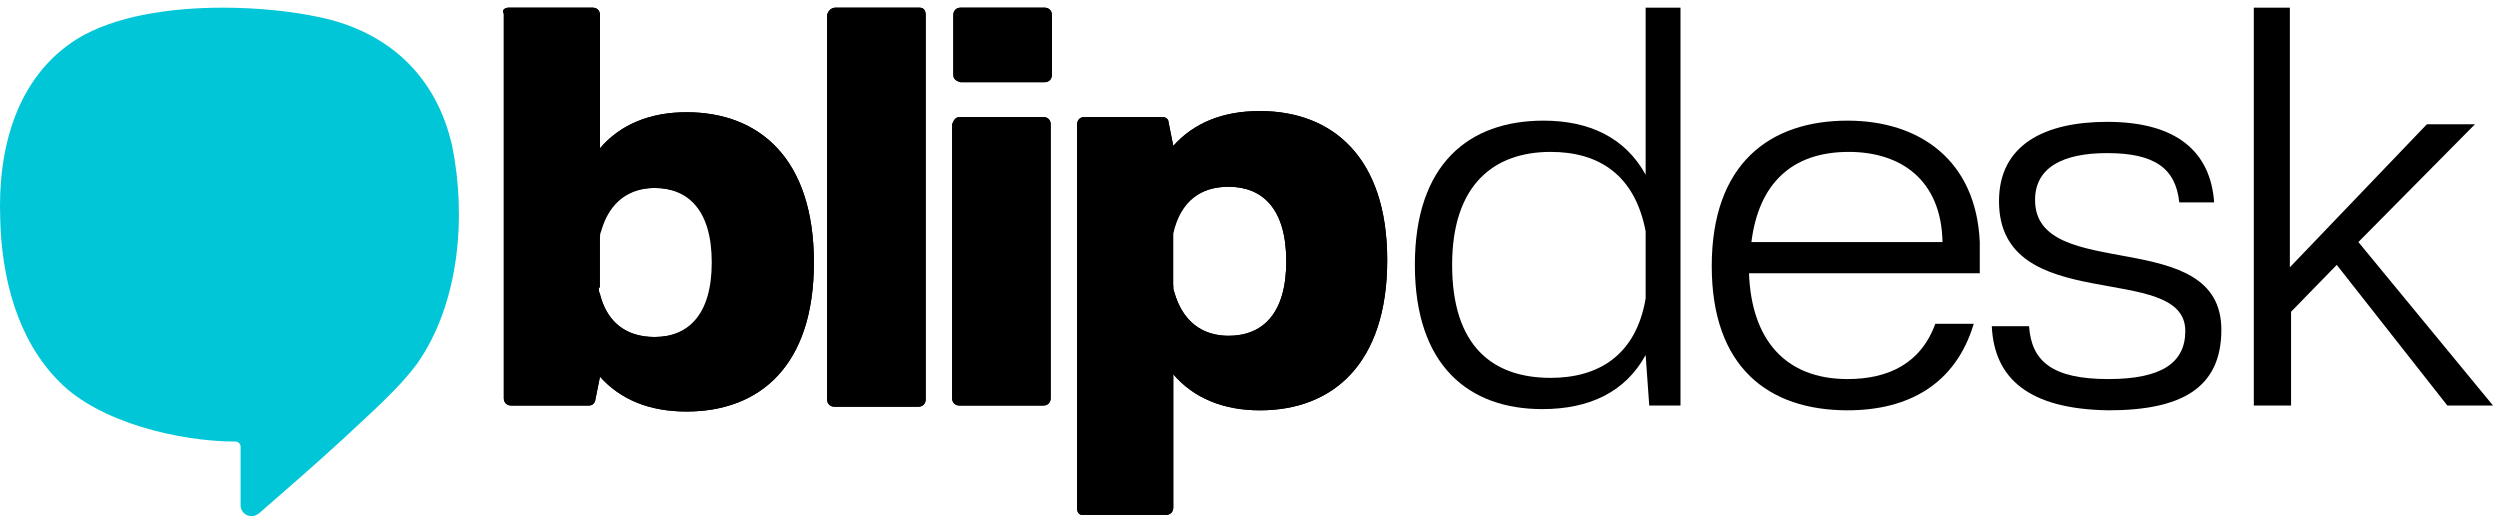
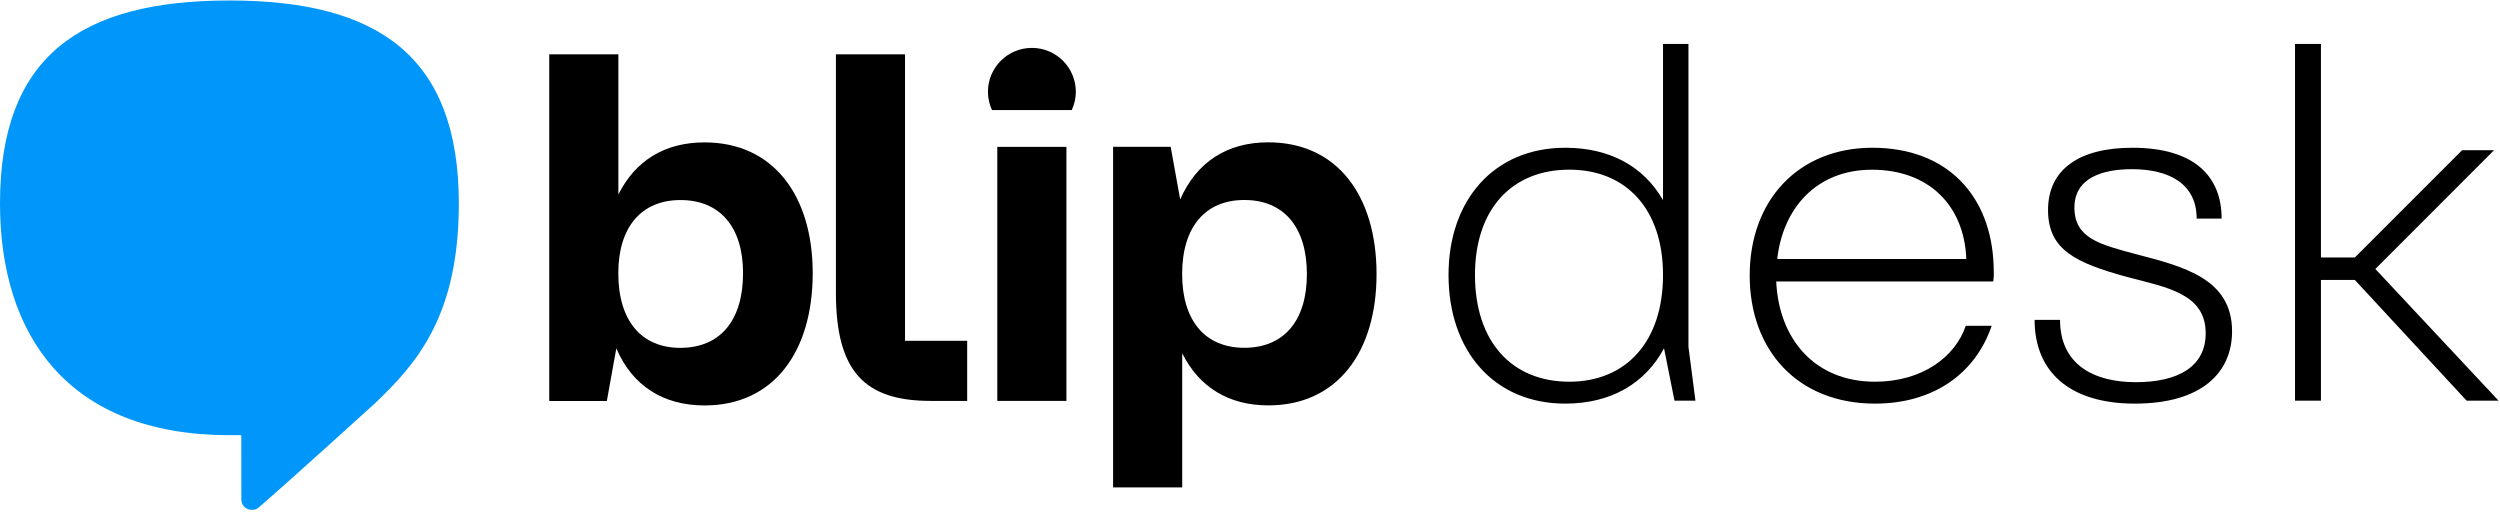
<svg xmlns="http://www.w3.org/2000/svg" width="208" height="43" viewBox="0 0 208 43" fill="none">
-   <path d="M18.517 0.638C14.117 0.638 9.517 1.338 6.417 3.238C1.317 6.438 -0.183 12.438 0.017 18.138C0.117 23.038 1.417 28.238 4.917 31.738C8.217 35.138 14.917 36.738 19.617 36.738C19.817 36.738 20.017 36.938 20.017 37.138V42.038C20.017 42.538 20.417 42.938 20.917 42.938H21.017C21.217 42.938 21.317 42.838 21.517 42.738C23.817 40.738 26.117 38.738 28.417 36.638C30.517 34.638 33.017 32.538 34.717 30.238C38.217 25.238 38.817 18.038 37.617 12.138C36.317 6.338 32.317 2.638 26.617 1.438C24.317 0.938 21.417 0.638 18.517 0.638Z" fill="#00C6D7" />
-   <path d="M89.617 42.338V10.338C89.617 10.038 89.817 9.738 90.217 9.738H96.717C97.017 9.738 97.217 9.938 97.217 10.138L97.617 12.138C99.317 10.238 101.717 9.238 104.817 9.238C110.817 9.238 115.417 13.038 115.417 21.638C115.417 30.238 110.917 34.138 104.817 34.138C101.817 34.138 99.317 33.138 97.617 31.138V42.238C97.617 42.538 97.417 42.838 97.017 42.838H90.017C89.817 42.838 89.617 42.638 89.617 42.338ZM97.617 24.038C98.317 26.738 100.017 27.938 102.217 27.938C105.017 27.938 107.017 26.138 107.017 21.738C107.017 17.338 105.017 15.538 102.217 15.538C99.917 15.538 98.217 16.738 97.617 19.438V24.038Z" fill="black" />
-   <path d="M42.317 0.638H49.317C49.617 0.638 49.917 0.838 49.917 1.238V12.338C51.617 10.338 54.117 9.338 57.117 9.338C63.217 9.338 67.717 13.238 67.717 21.838C67.717 30.438 63.217 34.238 57.117 34.238C54.017 34.238 51.617 33.238 49.917 31.338L49.517 33.338C49.417 33.638 49.217 33.738 49.017 33.738H42.517C42.217 33.738 41.917 33.538 41.917 33.138V1.138C41.717 0.838 42.017 0.638 42.317 0.638ZM49.817 24.138C50.417 26.838 52.117 28.038 54.417 28.038C57.217 28.038 59.217 26.238 59.217 21.838C59.217 17.438 57.217 15.638 54.417 15.638C52.217 15.638 50.517 16.838 49.817 19.538V24.138Z" fill="black" />
-   <path d="M69.517 0.638H76.517C76.817 0.638 77.017 0.838 77.017 1.238V33.238C77.017 33.538 76.817 33.838 76.417 33.838H69.417C69.117 33.838 68.817 33.638 68.817 33.238V1.238C68.917 0.838 69.217 0.638 69.517 0.638Z" fill="black" />
-   <path d="M79.317 6.238V1.238C79.317 0.938 79.517 0.638 79.917 0.638H86.917C87.217 0.638 87.517 0.838 87.517 1.238V6.238C87.517 6.538 87.317 6.838 86.917 6.838H79.917C79.517 6.738 79.317 6.538 79.317 6.238ZM79.817 9.738H86.817C87.117 9.738 87.417 9.938 87.417 10.338V33.138C87.417 33.438 87.217 33.738 86.817 33.738H79.817C79.517 33.738 79.217 33.538 79.217 33.138V10.338C79.317 10.038 79.517 9.738 79.817 9.738Z" fill="black" />
-   <path d="M117.717 22.038C117.717 13.638 122.217 10.038 128.417 10.038C132.217 10.038 135.217 11.438 136.917 14.538V0.638H139.817V33.738H137.217L136.917 29.538C135.217 32.638 132.217 34.038 128.317 34.038C122.217 34.038 117.717 30.438 117.717 22.038ZM129.017 31.438C133.017 31.438 136.117 29.538 136.917 24.838V19.238C136.017 14.538 133.017 12.638 129.017 12.638C124.317 12.638 120.817 15.338 120.817 22.038C120.817 28.838 124.217 31.438 129.017 31.438Z" fill="black" />
-   <path d="M153.717 10.038C159.717 10.038 164.417 13.338 164.717 20.138V22.738H145.517C145.717 28.238 148.517 31.538 153.717 31.538C157.117 31.538 159.817 30.238 161.017 26.938H164.217C162.717 31.938 158.817 34.138 153.717 34.138C147.117 34.138 142.417 30.538 142.417 22.138C142.417 13.638 147.217 10.038 153.717 10.038ZM161.617 20.138C161.517 14.938 158.117 12.638 153.817 12.638C149.017 12.638 146.317 15.338 145.717 20.138H161.617Z" fill="black" />
-   <path d="M165.717 27.138H168.817C169.017 30.038 170.717 31.538 175.417 31.538C179.917 31.538 181.817 30.138 181.817 27.538C181.817 21.638 166.317 26.438 166.317 16.738C166.317 12.038 170.117 10.138 175.317 10.138C181.117 10.138 183.917 12.638 184.217 16.838H181.317C181.017 14.038 179.317 12.738 175.317 12.738C171.617 12.738 169.317 13.938 169.317 16.638C169.317 23.638 184.817 18.638 184.817 27.438C184.817 32.338 181.417 34.138 175.417 34.138C168.717 34.038 165.917 31.438 165.717 27.138Z" fill="black" />
-   <path d="M187.517 33.738V0.638H190.517V22.238L201.917 10.338H205.917L196.217 20.138L207.417 33.738H203.617L194.417 22.038L190.617 25.938V33.738H187.517Z" fill="black" />
-   <path d="M89.617 42.338V10.338C89.617 10.038 89.817 9.738 90.217 9.738H96.717C97.017 9.738 97.217 9.938 97.217 10.138L97.617 12.138C99.317 10.238 101.717 9.238 104.817 9.238C110.817 9.238 115.417 13.038 115.417 21.638C115.417 30.238 110.917 34.138 104.817 34.138C101.817 34.138 99.317 33.138 97.617 31.138V42.238C97.617 42.538 97.417 42.838 97.017 42.838H90.017C89.817 42.838 89.617 42.638 89.617 42.338ZM97.617 23.738C97.617 23.938 97.617 24.138 97.717 24.338C98.417 26.838 100.117 27.938 102.217 27.938C105.017 27.938 107.017 26.138 107.017 21.738C107.017 17.338 105.017 15.538 102.217 15.538C99.917 15.538 98.317 16.638 97.617 19.138C97.617 19.338 97.517 19.538 97.517 19.638V23.738H97.617Z" fill="black" />
-   <path d="M42.317 0.638H49.317C49.617 0.638 49.917 0.838 49.917 1.238V12.338C51.617 10.338 54.117 9.338 57.117 9.338C63.217 9.338 67.717 13.238 67.717 21.838C67.717 30.438 63.217 34.238 57.117 34.238C54.017 34.238 51.617 33.238 49.917 31.338L49.517 33.338C49.417 33.638 49.217 33.738 49.017 33.738H42.517C42.217 33.738 41.917 33.538 41.917 33.138V1.138C41.717 0.838 42.017 0.638 42.317 0.638ZM49.817 23.938C49.817 24.138 49.817 24.338 49.917 24.438C50.517 26.938 52.217 28.038 54.517 28.038C57.317 28.038 59.317 26.238 59.317 21.838C59.317 17.438 57.317 15.638 54.517 15.638C52.417 15.638 50.717 16.738 50.017 19.238C49.917 19.438 49.917 19.638 49.917 19.838V23.938H49.817Z" fill="black" />
-   <path d="M69.517 0.638H76.517C76.817 0.638 77.017 0.838 77.017 1.238V33.238C77.017 33.538 76.817 33.838 76.417 33.838H69.417C69.117 33.838 68.817 33.638 68.817 33.238V1.238C68.917 0.838 69.217 0.638 69.517 0.638Z" fill="black" />
-   <path d="M79.317 6.238V1.238C79.317 0.938 79.517 0.638 79.917 0.638H86.917C87.217 0.638 87.517 0.838 87.517 1.238V6.238C87.517 6.538 87.317 6.838 86.917 6.838H79.917C79.517 6.738 79.317 6.538 79.317 6.238ZM79.817 9.738H86.817C87.117 9.738 87.417 9.938 87.417 10.338V33.138C87.417 33.438 87.217 33.738 86.817 33.738H79.817C79.517 33.738 79.217 33.538 79.217 33.138V10.338C79.317 10.038 79.517 9.738 79.817 9.738Z" fill="black" />
+   <path d="M141.06 33.333H139.317L138.447 28.976C136.873 31.922 134.006 33.581 130.23 33.581C124.293 33.581 120.517 29.184 120.517 22.875C120.517 16.65 124.293 12.293 130.23 12.293C133.921 12.293 136.743 13.828 138.363 16.65V3.658H140.479V28.846L141.06 33.333ZM138.363 22.875C138.363 17.395 135.293 14.116 130.563 14.116C125.788 14.116 122.718 17.395 122.718 22.875C122.718 28.434 125.788 31.758 130.563 31.758C135.287 31.758 138.363 28.434 138.363 22.875Z" fill="black" />
+   <path d="M165.837 23.417H147.782C147.991 28.146 150.937 31.758 155.999 31.758C159.944 31.758 162.682 29.681 163.551 27.108H165.707C164.335 31.132 160.808 33.581 155.994 33.581C149.605 33.581 145.575 29.184 145.575 22.914C145.575 16.644 149.645 12.293 155.785 12.293C162.01 12.293 165.662 16.277 165.87 22.085C165.876 22.587 165.916 22.914 165.837 23.417ZM147.867 21.549H163.596C163.432 17.107 160.481 14.121 155.751 14.121C151.061 14.121 148.324 17.4 147.867 21.549Z" fill="black" />
+   <path d="M169.279 26.611H171.396C171.396 30.347 174.218 31.798 177.705 31.798C181.148 31.798 183.513 30.55 183.513 27.729C183.513 24.41 180.234 23.908 176.955 23.038C172.722 21.876 170.397 20.798 170.397 17.479C170.397 14.076 173.01 12.293 177.412 12.293C182.599 12.293 184.839 14.697 184.839 18.185H182.762C182.762 15.323 180.522 14.076 177.367 14.076C174.957 14.076 172.592 14.782 172.592 17.27C172.592 19.844 174.748 20.341 177.655 21.131C181.639 22.169 185.708 23.163 185.708 27.565C185.708 31.008 183.174 33.581 177.615 33.581C172.186 33.581 169.279 30.928 169.279 26.611Z" fill="black" />
+   <path d="M197.628 22.378L207.877 33.333H205.219L195.924 23.292H193.102V33.333H190.946V3.658H193.102V21.419H195.924L204.846 12.496H207.505L197.628 22.378Z" fill="black" />
+   <path d="M67.618 22.728C67.618 29.275 64.367 33.733 58.616 33.733C55.196 33.733 52.611 32.108 51.279 28.981L50.489 33.361H45.698V28.857V4.521H51.449V16.181C52.865 13.348 55.326 11.847 58.616 11.847C64.367 11.847 67.618 16.305 67.618 22.728ZM61.822 22.728C61.822 18.89 59.903 16.644 56.613 16.644C53.362 16.644 51.443 18.896 51.443 22.728C51.443 26.69 53.362 28.942 56.613 28.942C59.903 28.936 61.822 26.684 61.822 22.728Z" fill="black" />
+   <path d="M82.975 33.355V12.219H88.726V33.355H82.975Z" fill="black" />
+   <path d="M114.529 22.807C114.529 29.269 111.278 33.728 105.527 33.728C102.237 33.728 99.776 32.227 98.36 29.393V40.551H92.609V16.718V12.214H97.4L98.191 16.593C99.568 13.467 102.107 11.841 105.527 11.841C111.278 11.847 114.529 16.305 114.529 22.807ZM108.733 22.807C108.733 18.89 106.814 16.639 103.524 16.639C100.273 16.639 98.354 18.89 98.354 22.807C98.354 26.684 100.273 28.936 103.524 28.936C106.82 28.936 108.733 26.684 108.733 22.807Z" fill="black" />
+   <path d="M89.171 9.155C89.38 8.692 89.51 8.184 89.51 7.642C89.51 5.622 87.873 3.985 85.853 3.985C83.832 3.985 82.196 5.622 82.196 7.642C82.196 8.184 82.32 8.692 82.534 9.155H89.171Z" fill="black" />
+   <path d="M75.299 28.355H80.469V33.355H77.427C71.924 33.355 69.548 30.895 69.548 24.354V4.521H75.299V24.517V28.355Z" fill="black" />
+   <path d="M19.087 0.04C6.665 0.04 0 4.713 0 16.932C0 27.841 5.616 36.205 19.087 36.205C19.426 36.205 20.075 36.205 20.075 36.205C20.075 37.791 20.081 39.823 20.081 41.578C20.081 42.013 20.425 42.419 20.95 42.419C21.362 42.419 21.475 42.267 21.802 41.979C24.178 39.93 31.182 33.57 31.182 33.57C34.675 30.245 38.175 26.278 38.175 16.932C38.169 4.713 31.504 0.04 19.087 0.04Z" fill="#0096FA" />
</svg>
